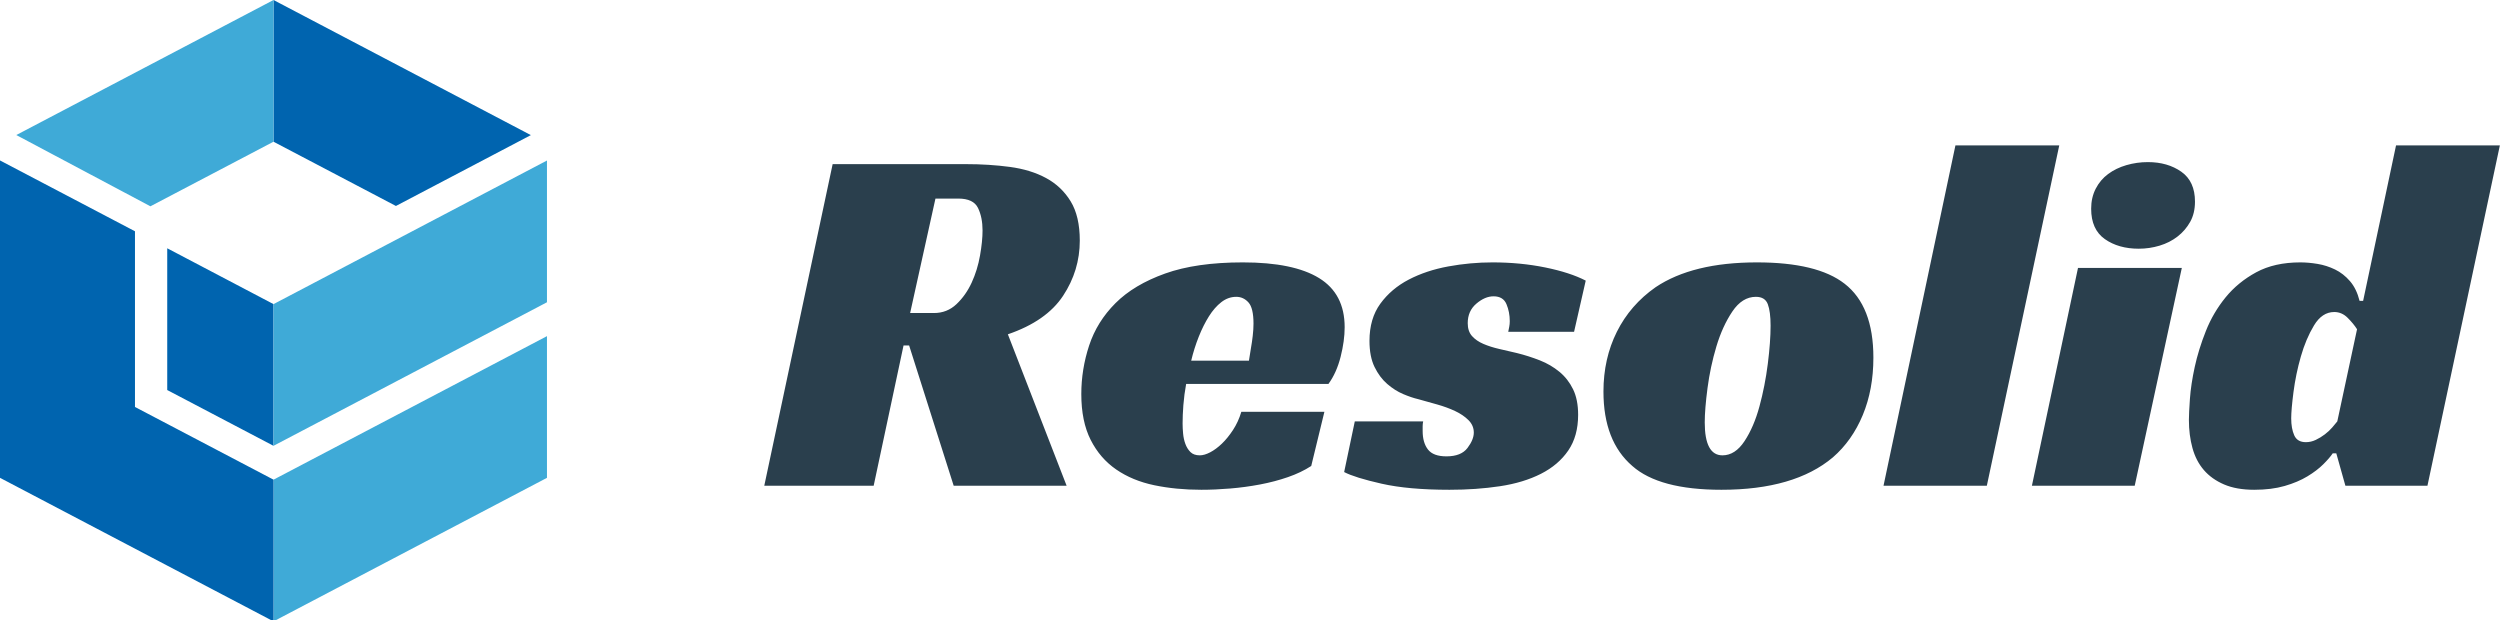
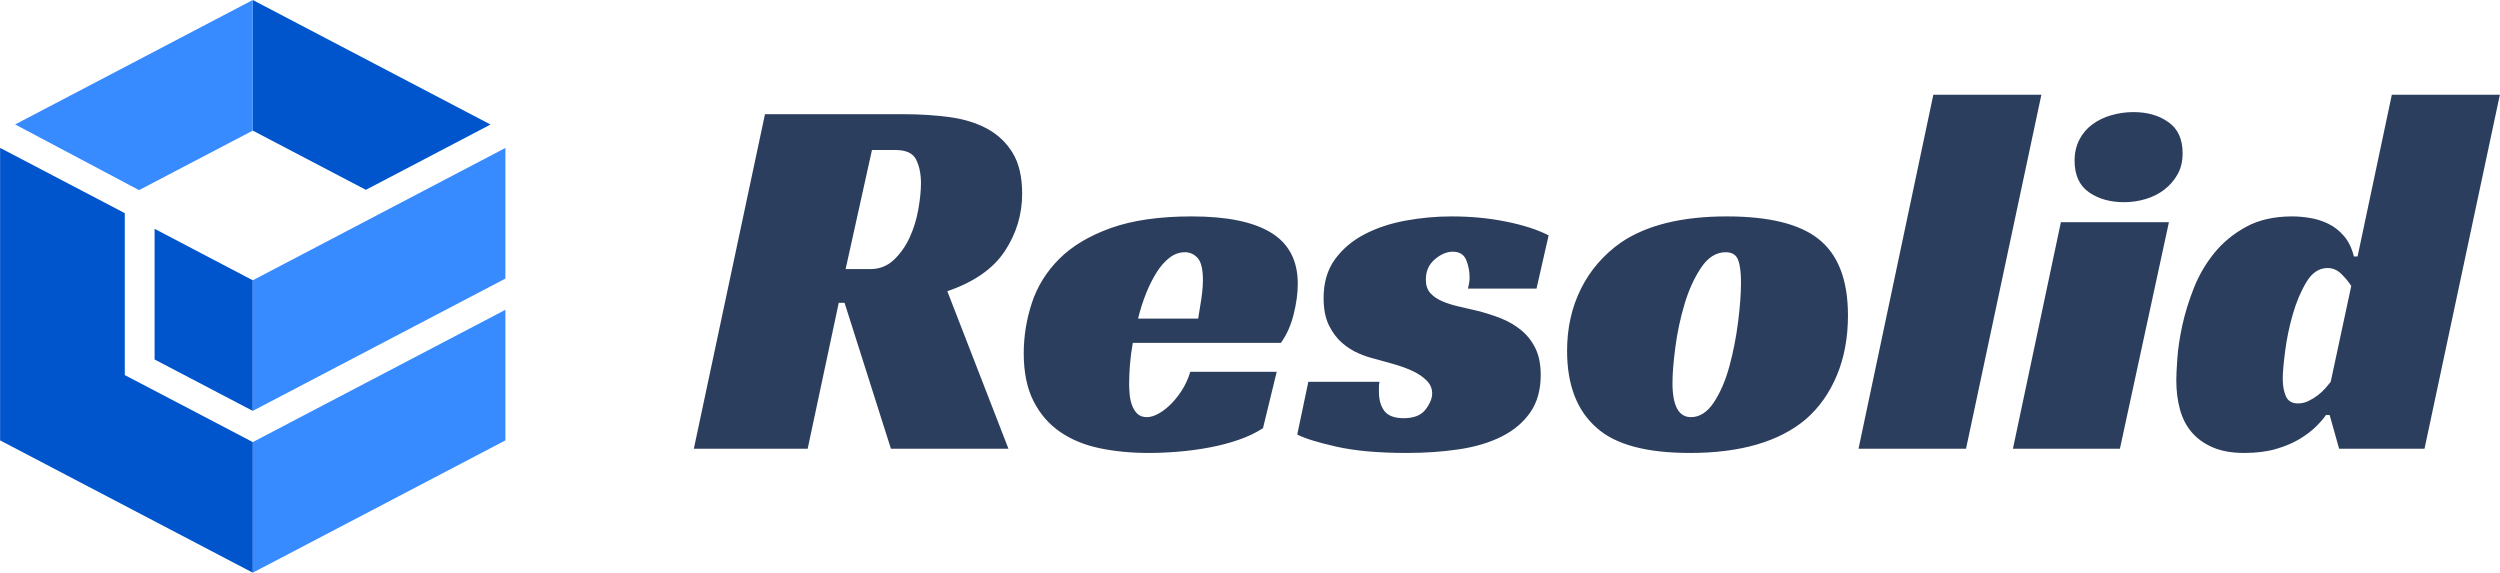
- <svg xmlns="http://www.w3.org/2000/svg" width="1086" height="269">
-   <style>.dark .a {fill:#F2F5F7}</style>
-   <path fill="#3faad7" d="M118.813 208.367v61.56l118.79-62.357v-61.553l-118.79 62.35Z" />
-   <path fill="#0064af" d="m171.988 89.473 58.614-30.78L118.812 0v61.56l53.176 27.914Zm-99.343 18.38v61.58l46.165 24.23V132.11l-46.165-24.257Z" />
-   <path fill="#3faad7" d="M237.604 69.727 118.813 132.11v61.551l118.79-62.358V69.727ZM7.074 58.657l58.262 30.96L118.81 61.56V0L7.074 58.657Z" />
-   <path fill="#0064af" d="M58.633 176.79v-76.32L0 69.698v137.87l118.81 62.357v-61.56l-60.177-31.577Z" />
-   <path class="a" fill-rule="evenodd" fill="#2A3F4D" d="M521.86 212.76c-7.334 0-14.153-.66-20.46-1.98-6.306-1.32-11.806-3.594-16.5-6.82-4.693-3.227-8.398-7.517-11.11-12.87-2.714-5.353-4.07-11.99-4.07-19.91 0-7.187 1.138-14.226 3.41-21.12 2.274-6.893 6.087-13.017 11.44-18.37 5.354-5.354 12.54-9.643 21.56-12.87 9.02-3.226 20.277-4.84 33.77-4.84 14.667 0 25.703 2.272 33.11 6.82 7.406 4.546 11.11 11.66 11.11 21.34 0 3.96-.587 8.25-1.76 12.87-1.174 4.62-2.933 8.543-5.28 11.77h-61.82a88.923 88.923 0 0 0-1.21 9.24c-.22 2.933-.33 5.573-.33 7.92 0 1.32.073 2.787.22 4.4.146 1.613.476 3.117.99 4.51.513 1.393 1.248 2.566 2.2 3.52.954.953 2.31 1.43 4.07 1.43 1.32 0 2.824-.44 4.51-1.32 1.688-.88 3.373-2.126 5.06-3.74 1.686-1.613 3.3-3.594 4.84-5.94 1.54-2.348 2.75-4.988 3.63-7.92h36.08l-5.72 23.54c-2.934 1.907-6.306 3.52-10.12 4.84-3.813 1.32-7.846 2.383-12.1 3.19a125.59 125.59 0 0 1-12.98 1.76c-4.4.366-8.58.55-12.54.55Zm107.8 0c-11.88 0-21.707-.88-29.48-2.64-7.774-1.76-13.2-3.446-16.28-5.06l4.62-22h29.7a10.673 10.673 0 0 0-.22 2.09v2.09c0 3.374.77 6.05 2.31 8.03 1.54 1.98 4.216 2.97 8.03 2.97 4.253 0 7.297-1.21 9.13-3.63 1.834-2.42 2.75-4.656 2.75-6.71 0-2.053-.77-3.85-2.31-5.39-1.54-1.54-3.483-2.86-5.83-3.96s-4.95-2.054-7.81-2.86c-2.86-.807-5.61-1.578-8.25-2.31-1.907-.44-4.07-1.173-6.49-2.2-2.42-1.027-4.73-2.494-6.93-4.4-2.2-1.907-4.034-4.363-5.5-7.37-1.467-3.006-2.2-6.783-2.2-11.33 0-6.453 1.577-11.843 4.73-16.17 3.154-4.326 7.26-7.81 12.32-10.45 5.06-2.64 10.78-4.546 17.16-5.72 6.35-1.17 12.793-1.76 19.25-1.76 8.066 0 15.694.733 22.88 2.2 7.187 1.467 13.053 3.374 17.6 5.72l-5.06 22.22h-28.6c.146-.734.292-1.466.44-2.2.146-.733.22-1.54.22-2.42 0-2.64-.476-5.098-1.43-7.37-.953-2.274-2.823-3.41-5.61-3.41-2.493 0-4.986 1.064-7.48 3.19-2.493 2.127-3.74 4.95-3.74 8.47 0 2.346.623 4.217 1.87 5.61 1.246 1.394 2.897 2.53 4.95 3.41 2.054.88 4.363 1.613 6.93 2.2 2.567.587 5.097 1.173 7.59 1.76a79.916 79.916 0 0 1 10.01 3.19c3.153 1.246 5.977 2.897 8.47 4.95 2.494 2.054 4.473 4.583 5.94 7.59 1.467 3.007 2.2 6.71 2.2 11.11 0 6.16-1.43 11.33-4.29 15.51-2.86 4.18-6.82 7.554-11.88 10.12-5.06 2.567-11 4.364-17.82 5.39-6.82 1.028-14.116 1.54-21.89 1.54Zm118.14 0c-18.04 0-30.947-3.446-38.72-10.34-8.36-7.187-12.54-17.966-12.54-32.34 0-9.533 1.942-18.187 5.83-25.96 3.886-7.774 9.496-14.227 16.83-19.36 10.706-7.187 25.373-10.78 44-10.78 17.453 0 30.14 3.08 38.06 9.24 8.36 6.454 12.54 17.16 12.54 32.12 0 9.24-1.54 17.564-4.62 24.97-3.08 7.407-7.407 13.53-12.98 18.37-11.148 9.387-27.28 14.08-48.4 14.08Zm231.44 0c-5.133 0-9.496-.77-13.09-2.31-3.593-1.54-6.527-3.63-8.8-6.27-2.274-2.64-3.923-5.83-4.95-9.57-1.026-3.74-1.54-7.81-1.54-12.21 0-1.906.147-4.95.44-9.13.294-4.18.99-8.8 2.09-13.86 1.1-5.06 2.714-10.267 4.84-15.62a55.197 55.197 0 0 1 8.58-14.63c3.594-4.4 8.03-8.03 13.31-10.89 5.28-2.86 11.66-4.29 19.14-4.29 2.346 0 4.84.22 7.48.66a27.79 27.79 0 0 1 7.59 2.42c2.42 1.174 4.584 2.86 6.49 5.06 1.907 2.2 3.3 5.06 4.18 8.58h1.54l14.3-67.54h45.1L1054.48 211h-35.64l-3.96-14.08h-1.54c-.88 1.32-2.237 2.897-4.07 4.73-1.834 1.834-4.143 3.593-6.93 5.28-2.787 1.687-6.087 3.08-9.9 4.18-3.814 1.1-8.213 1.65-13.2 1.65ZM818.2 211l31.24-147.84h45.1L863.08 211H818.2Zm64.46 0 20.02-94.6h45.1L927.32 211h-44.66Zm-134.42-13.2c3.667 0 6.857-2.052 9.57-6.16 2.714-4.106 4.877-9.13 6.49-15.07 1.614-5.94 2.823-12.1 3.63-18.48.806-6.38 1.21-11.916 1.21-16.61 0-4.106-.404-7.224-1.21-9.35-.807-2.128-2.53-3.19-5.17-3.19-3.96 0-7.37 2.127-10.23 6.38-2.86 4.254-5.17 9.314-6.93 15.18a114.335 114.335 0 0 0-3.85 18.04c-.807 6.16-1.21 11.147-1.21 14.96 0 9.534 2.567 14.3 7.7 14.3Zm253.44-5.72c1.466 0 2.897-.33 4.29-.99a22.016 22.016 0 0 0 3.96-2.42c1.246-.953 2.31-1.944 3.19-2.97.88-1.027 1.614-1.906 2.2-2.64l8.58-40.04c-1.026-1.614-2.383-3.263-4.07-4.95-1.687-1.686-3.63-2.53-5.83-2.53-3.52 0-6.454 1.943-8.8 5.83-2.347 3.886-4.253 8.397-5.72 13.53a104.512 104.512 0 0 0-3.19 15.4c-.66 5.132-.99 8.947-.99 11.44 0 2.934.44 5.39 1.32 7.37.88 1.98 2.566 2.97 5.06 2.97Zm-484.22-35.42h25.08c.292-1.76.587-3.593.88-5.5.293-1.613.55-3.374.77-5.28.22-1.908.33-3.667.33-5.28 0-4.547-.733-7.627-2.2-9.24-1.466-1.614-3.228-2.42-5.28-2.42-2.348 0-4.51.77-6.49 2.31-1.98 1.54-3.777 3.594-5.39 6.16-1.613 2.567-3.08 5.5-4.4 8.8a75.624 75.624 0 0 0-3.3 10.45Zm411.62-48.62c-5.867 0-10.78-1.394-14.74-4.18-3.96-2.787-5.94-7.186-5.94-13.2 0-3.226.66-6.122 1.98-8.69 1.32-2.566 3.116-4.693 5.39-6.38 2.273-1.687 4.913-2.97 7.92-3.85a33.111 33.111 0 0 1 9.35-1.32c5.72 0 10.56 1.393 14.52 4.18 3.96 2.787 5.94 7.114 5.94 12.98 0 3.374-.696 6.306-2.09 8.8a20.867 20.867 0 0 1-5.5 6.38c-2.273 1.76-4.877 3.08-7.81 3.96a31.217 31.217 0 0 1-9.02 1.32Zm-460.02-3.52c0 8.653-2.42 16.647-7.26 23.98-4.84 7.333-12.833 12.907-23.98 16.72L463.34 211h-49.06l-19.36-60.94h-2.42L379.52 211H332l29.7-139.7h57.86c6.747 0 13.127.403 19.14 1.21 6.013.807 11.257 2.42 15.73 4.84 4.473 2.42 8.03 5.793 10.67 10.12 2.64 4.327 3.96 10.01 3.96 17.05Zm-63.36 31.46c3.813 0 7.077-1.283 9.79-3.85 2.713-2.567 4.913-5.683 6.6-9.35 1.687-3.667 2.897-7.59 3.63-11.77.733-4.18 1.1-7.81 1.1-10.89 0-3.813-.66-7.077-1.98-9.79-1.32-2.713-4.18-4.07-8.58-4.07h-9.9l-11 49.72Z" />
+ <svg xmlns="http://www.w3.org/2000/svg" width="1135" height="260">
+   <path fill="#2c3e5d" fill-rule="evenodd" d="M521.48 205.642c-7.975 0-15.391-.718-22.25-2.153-6.858-1.435-12.84-3.907-17.945-7.415-5.104-3.508-9.133-8.172-12.082-13.992-2.952-5.82-4.427-13.035-4.427-21.646 0-7.814 1.238-15.466 3.709-22.962 2.473-7.494 6.62-14.152 12.441-19.971 5.823-5.821 13.638-10.484 23.448-13.993 9.81-3.507 22.052-5.262 36.726-5.262 15.951 0 27.953 2.47 36.009 7.415 8.054 4.942 12.082 12.677 12.082 23.2 0 4.306-.638 8.97-1.914 13.993-1.277 5.023-3.19 9.288-5.742 12.796h-67.232a96.64 96.64 0 0 0-1.316 10.046c-.24 3.189-.359 6.059-.359 8.61 0 1.436.08 3.03.24 4.784.158 1.754.517 3.39 1.076 4.904.558 1.514 1.357 2.79 2.393 3.826 1.037 1.037 2.512 1.555 4.426 1.555 1.436 0 3.071-.478 4.905-1.435 1.836-.957 3.668-2.311 5.503-4.066 1.833-1.754 3.589-3.907 5.264-6.458 1.674-2.553 2.99-5.423 3.947-8.61h39.239L573.4 194.4c-3.192 2.073-6.859 3.827-11.007 5.262-4.147 1.435-8.533 2.59-13.159 3.468-4.669.883-9.38 1.522-14.116 1.914-4.786.398-9.331.598-13.638.598Zm117.238 0c-12.92 0-23.607-.957-32.06-2.87-8.455-1.914-14.356-3.747-17.706-5.502l5.025-23.918h32.3a11.603 11.603 0 0 0-.24 2.272v2.272c0 3.669.838 6.578 2.512 8.73 1.675 2.153 4.586 3.23 8.733 3.23 4.626 0 7.936-1.316 9.93-3.947 1.994-2.631 2.99-5.062 2.99-7.295 0-2.232-.837-4.186-2.512-5.86-1.675-1.674-3.788-3.11-6.34-4.305-2.553-1.196-5.384-2.233-8.494-3.11a2171 2171 0 0 0-8.972-2.511c-2.074-.479-4.426-1.275-7.058-2.392-2.632-1.117-5.144-2.711-7.537-4.784s-4.387-4.743-5.981-8.012c-1.596-3.268-2.393-7.375-2.393-12.318 0-7.016 1.715-12.876 5.144-17.58 3.43-4.703 7.896-8.491 13.399-11.361 5.503-2.87 11.723-4.943 18.662-6.22a115.571 115.571 0 0 1 20.935-1.913c8.772 0 17.068.797 24.883 2.392 7.816 1.595 14.196 3.668 19.14 6.219l-5.502 24.157h-31.104c.159-.798.318-1.593.479-2.391.158-.797.239-1.675.239-2.631 0-2.87-.518-5.543-1.555-8.013-1.037-2.472-3.07-3.707-6.101-3.707-2.712 0-5.423 1.156-8.135 3.468-2.712 2.312-4.068 5.381-4.068 9.208 0 2.55.678 4.585 2.034 6.1 1.355 1.515 3.15 2.75 5.383 3.707 2.234.957 4.745 1.754 7.537 2.392 2.792.638 5.543 1.275 8.254 1.913a87.021 87.021 0 0 1 10.887 3.468c3.429 1.355 6.5 3.15 9.211 5.382 2.713 2.233 4.865 4.983 6.46 8.252 1.596 3.269 2.393 7.295 2.393 12.079 0 6.697-1.555 12.317-4.666 16.862-3.11 4.544-7.417 8.213-12.92 11.002-5.503 2.791-11.963 4.745-19.38 5.86-7.417 1.118-15.351 1.675-23.806 1.675Zm128.482 0c-19.619 0-33.656-3.747-42.11-11.242-9.091-7.814-13.637-19.533-13.637-35.16 0-10.364 2.112-19.773 6.34-28.224 4.226-8.451 10.328-15.467 18.304-21.048 11.643-7.813 27.594-11.72 47.851-11.72 18.981 0 32.779 3.349 41.392 10.046 9.092 7.017 13.638 18.656 13.638 34.92 0 10.047-1.675 19.096-5.024 27.148-3.35 8.053-8.056 14.71-14.117 19.972-12.124 10.205-29.668 15.308-52.637 15.308Zm251.701 0c-5.582 0-10.327-.837-14.236-2.512-3.907-1.674-7.098-3.946-9.57-6.817-2.473-2.87-4.267-6.338-5.383-10.404-1.116-4.066-1.675-8.491-1.675-13.275 0-2.072.16-5.381.478-9.926.32-4.544 1.077-9.567 2.273-15.068 1.196-5.501 2.952-11.163 5.264-16.982a60.007 60.007 0 0 1 9.331-15.906c3.909-4.784 8.733-8.73 14.475-11.84 5.742-3.109 12.68-4.664 20.816-4.664 2.551 0 5.264.24 8.135.718a30.227 30.227 0 0 1 8.254 2.631c2.632 1.276 4.985 3.11 7.058 5.501 2.074 2.392 3.59 5.501 4.546 9.328h1.675l15.552-73.429h49.048l-34.214 160.731h-38.76l-4.307-15.308h-1.675c-.957 1.436-2.432 3.15-4.426 5.143-1.994 1.994-4.506 3.906-7.537 5.74-3.03 1.834-6.62 3.349-10.766 4.545-4.148 1.196-8.932 1.794-14.356 1.794Zm-175.138-1.914 33.975-160.73h49.048l-34.214 160.73h-48.809Zm70.103 0L935.64 100.88h49.048l-22.251 102.85h-48.57Zm-146.187-14.35c3.988 0 7.457-2.232 10.408-6.698 2.951-4.464 5.304-9.926 7.058-16.384 1.755-6.458 3.07-13.155 3.948-20.091.876-6.937 1.315-12.955 1.315-18.059 0-4.464-.439-7.854-1.315-10.165-.878-2.314-2.752-3.468-5.623-3.468-4.307 0-8.015 2.312-11.126 6.936-3.11 4.625-5.622 10.126-7.536 16.504a124.266 124.266 0 0 0-4.187 19.613c-.878 6.697-1.316 12.119-1.316 16.264 0 10.366 2.791 15.547 8.374 15.547Zm275.627-6.22c1.594 0 3.15-.358 4.665-1.076a23.936 23.936 0 0 0 4.307-2.63c1.355-1.037 2.512-2.114 3.47-3.23.813-.943 1.61-1.9 2.392-2.87l9.33-43.531c-1.115-1.755-2.59-3.548-4.425-5.382-1.835-1.833-3.948-2.75-6.34-2.75-3.829 0-7.02 2.112-9.571 6.338-2.553 4.225-4.625 9.129-6.221 14.71a113.592 113.592 0 0 0-3.47 16.742c-.717 5.58-1.076 9.727-1.076 12.438 0 3.19.479 5.86 1.436 8.012.957 2.153 2.79 3.23 5.503 3.23Zm-526.61-38.508h27.275c.318-1.914.639-3.906.957-5.98.319-1.753.598-3.668.838-5.74.239-2.074.359-3.987.359-5.74 0-4.944-.798-8.292-2.393-10.046-1.594-1.755-3.51-2.631-5.742-2.631-2.554 0-4.905.837-7.058 2.511-2.154 1.675-4.108 3.908-5.862 6.697-1.754 2.791-3.35 5.98-4.785 9.568a82.198 82.198 0 0 0-3.59 11.36ZM964.35 91.79c-6.38 0-11.724-1.515-16.03-4.544-4.307-3.03-6.46-7.813-6.46-14.351 0-3.507.717-6.656 2.153-9.448 1.436-2.79 3.389-5.102 5.862-6.936 2.472-1.834 5.343-3.229 8.613-4.186a36.02 36.02 0 0 1 10.169-1.435c6.22 0 11.484 1.515 15.79 4.545 4.308 3.03 6.46 7.734 6.46 14.111 0 3.669-.756 6.856-2.272 9.568a22.688 22.688 0 0 1-5.982 6.936c-2.472 1.914-5.304 3.349-8.493 4.305a33.96 33.96 0 0 1-9.81 1.435Zm-500.291-3.826c0 9.407-2.632 18.098-7.896 26.07-5.264 7.973-13.956 14.033-26.08 18.178l27.755 71.516h-53.355l-21.055-66.254h-2.632l-14.116 66.254H315l32.3-151.881h62.925c7.338 0 14.276.438 20.816 1.315 6.54.878 12.242 2.631 17.107 5.262 4.864 2.631 8.733 6.299 11.604 11.003 2.871 4.704 4.307 10.883 4.307 18.537Zm-68.907 34.203c4.147 0 7.696-1.395 10.647-4.186 2.95-2.79 5.343-6.179 7.178-10.165 1.834-3.987 3.15-8.252 3.948-12.797.797-4.544 1.196-8.49 1.196-11.84 0-4.145-.718-7.693-2.154-10.643-1.435-2.95-4.545-4.425-9.33-4.425H395.87l-11.963 54.056Z" />
+   <path fill="#388bff" d="M114.76 200.703V260l114.695-60.065v-59.289l-114.696 60.057Z" />
+   <path fill="#05c" d="m166.102 86.183 56.593-29.65L114.759 0v59.295l51.343 26.888Zm-95.919 17.704v59.315l44.574 23.338v-59.288l-44.574-23.365Z" />
+   <path fill="#388bff" d="m229.455 67.162-114.696 60.09v59.288l114.696-60.065V67.162ZM6.873 56.5l56.253 29.82 51.631-27.026V0L6.873 56.5Z" />
+   <path fill="#05c" d="M56.654 170.287V96.774L.043 67.135v132.799l114.714 60.065v-59.297l-58.102-30.415Z" />
</svg>
